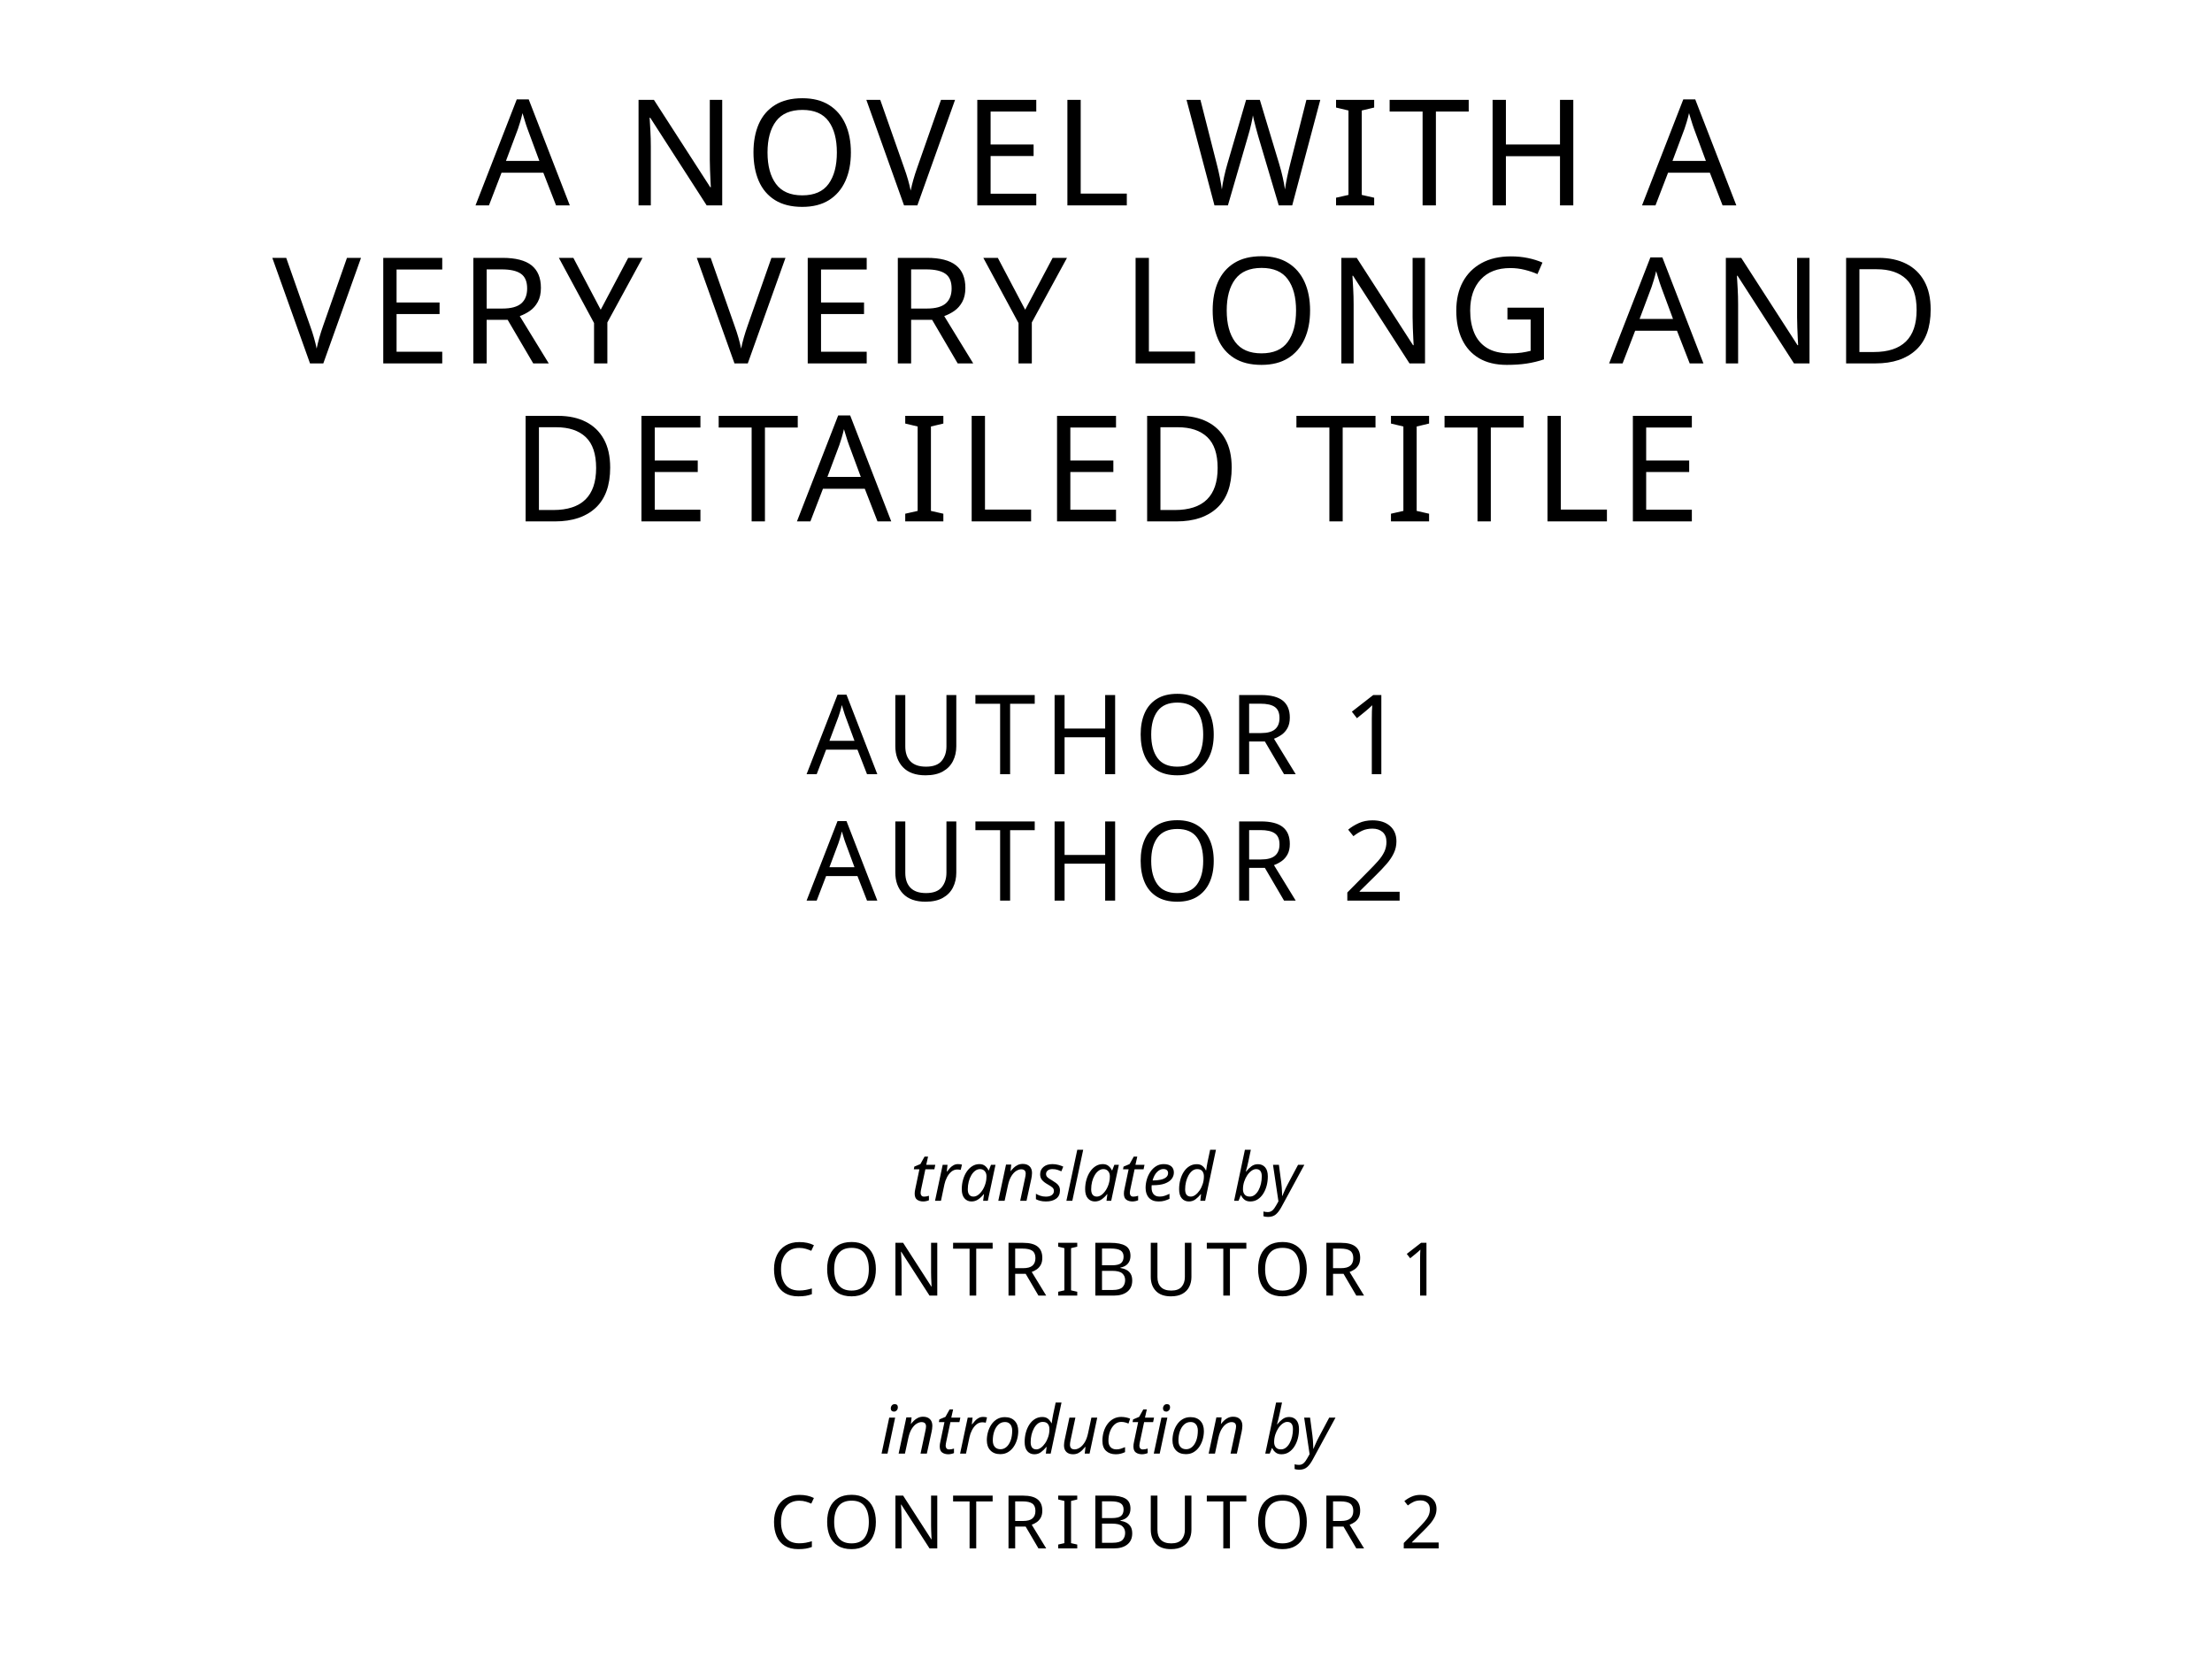
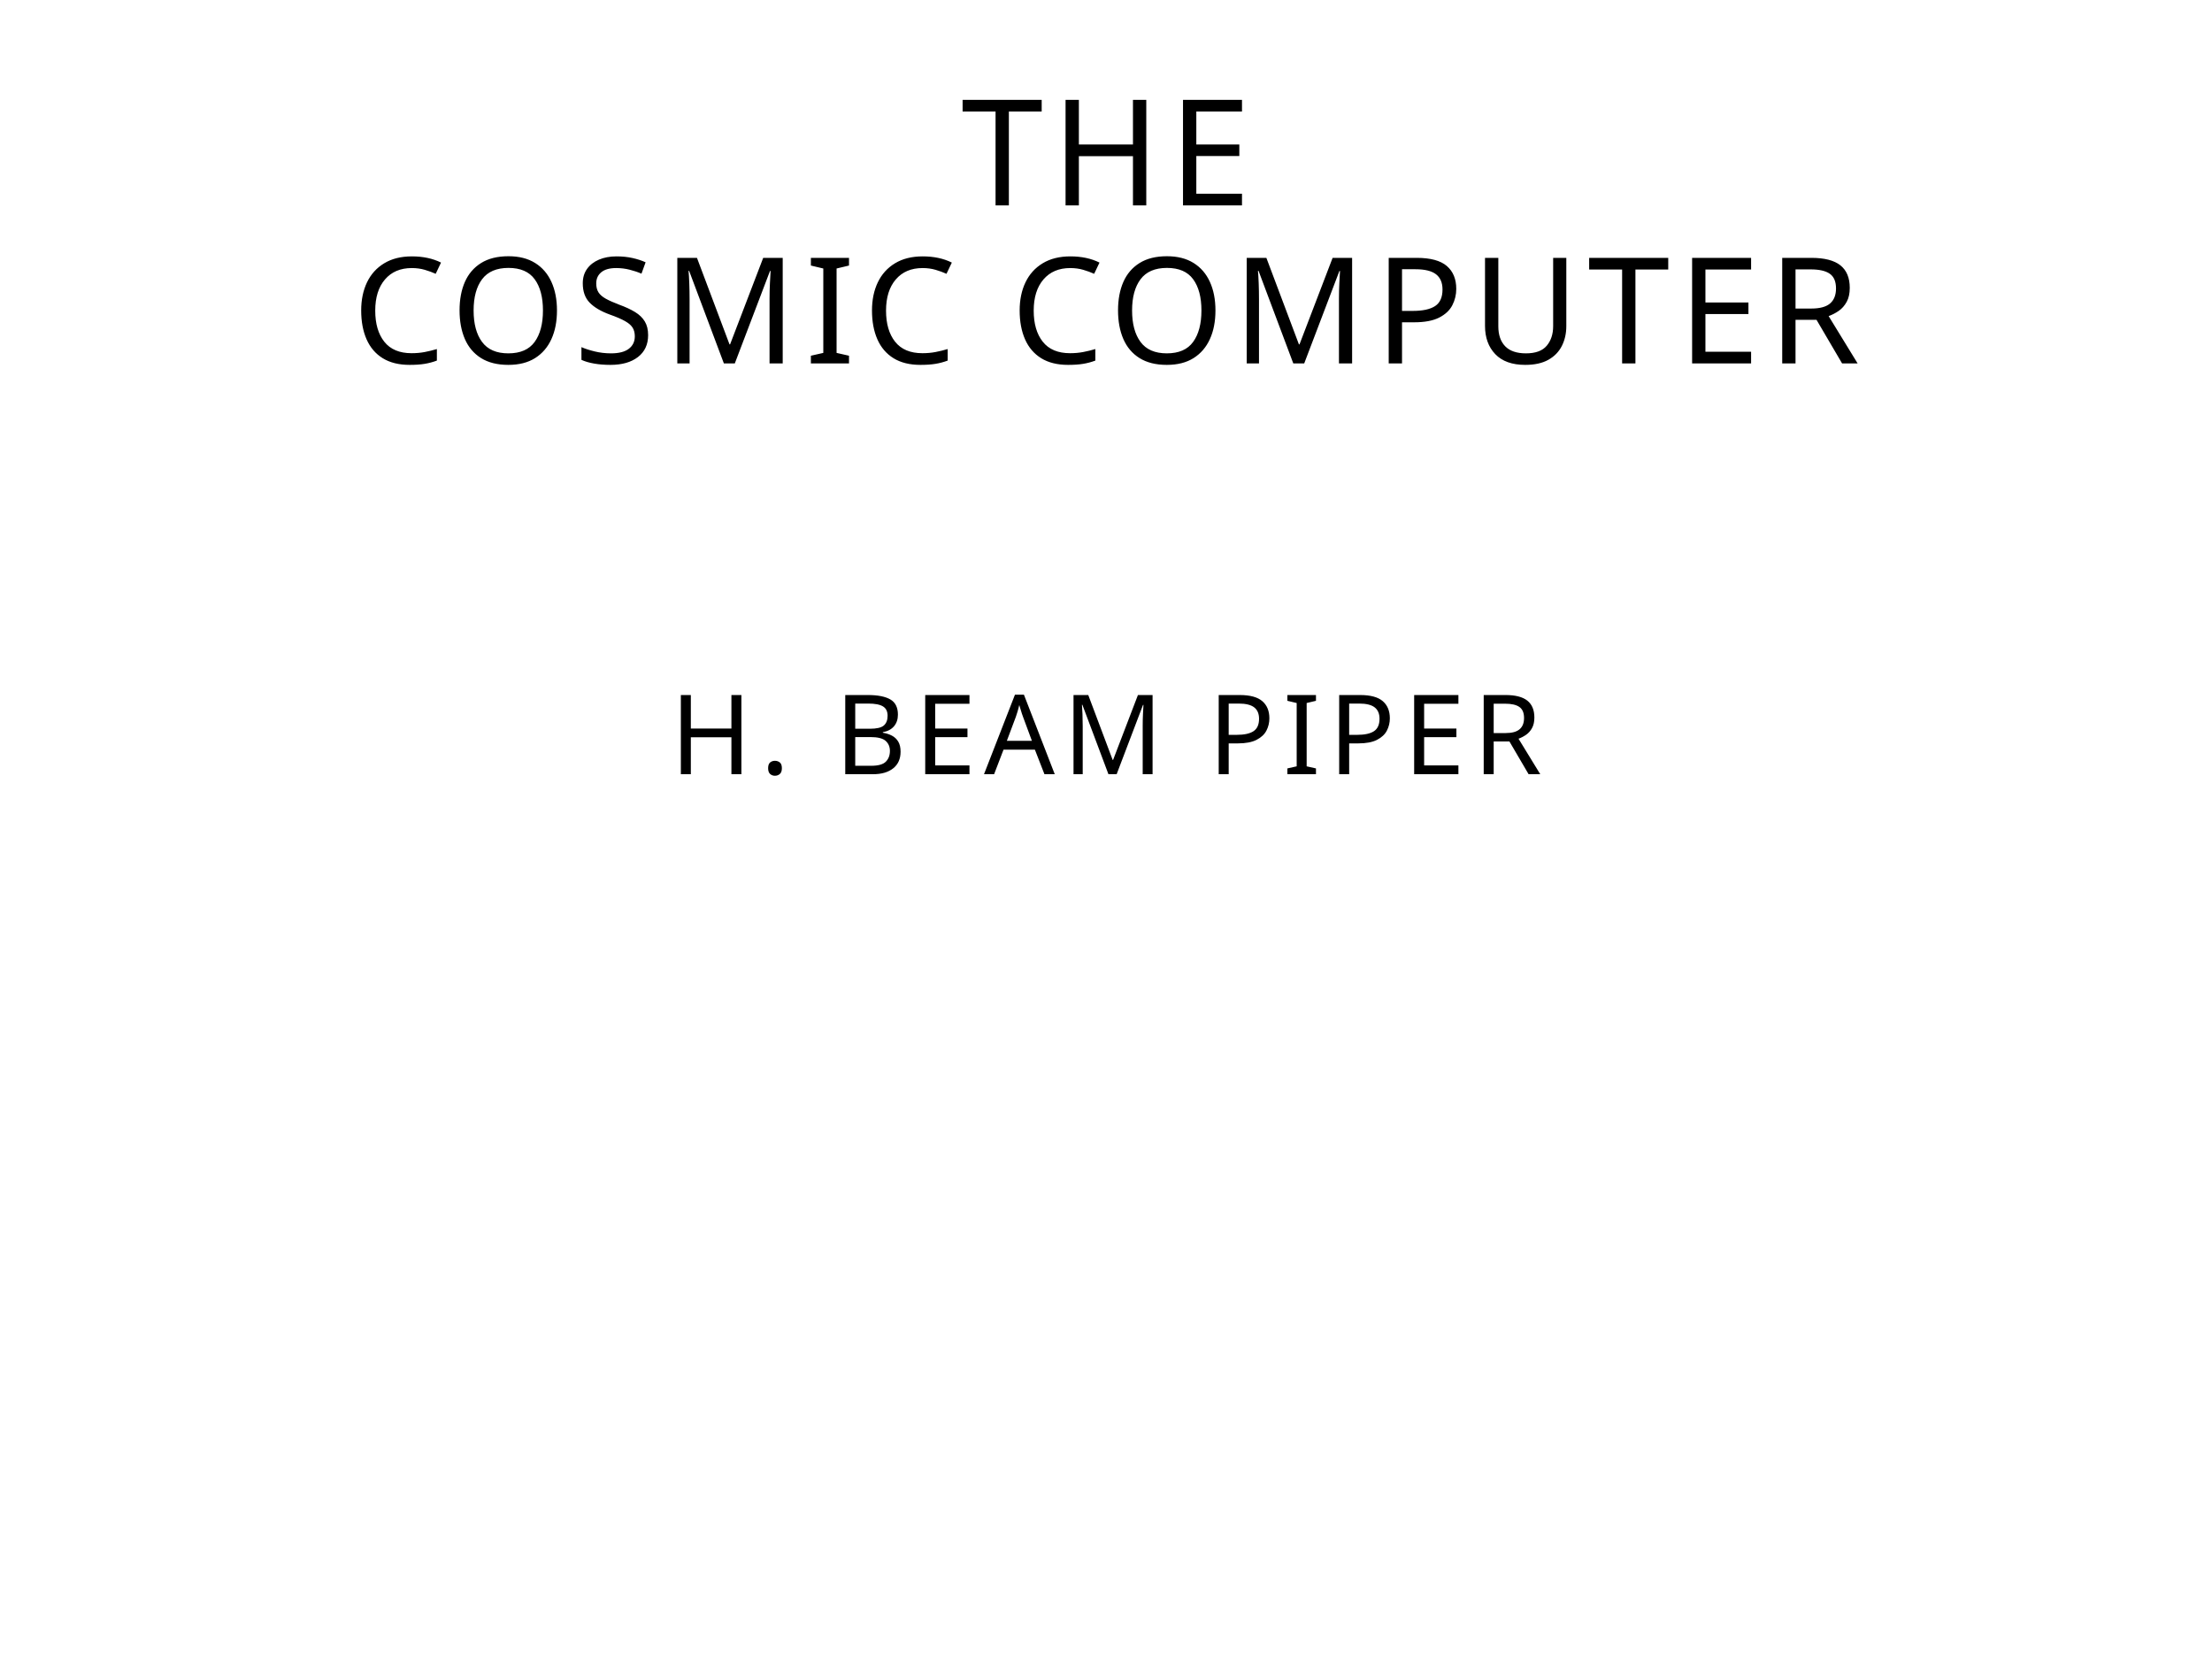
<svg xmlns="http://www.w3.org/2000/svg" version="1.1" viewBox="0 0 1400 1050">
-   <text style="fill:#000;font-family:League Spartan;font-size:93.567px;letter-spacing:5px" text-anchor="middle" x="700" y="130">A NOVEL WITH A</text>
-   <text style="fill:#000;font-family:League Spartan;font-size:93.567px;letter-spacing:5px" text-anchor="middle" x="700" y="230">VERY VERY LONG AND</text>
-   <text style="fill:#000;font-family:League Spartan;font-size:93.567px;letter-spacing:5px" text-anchor="middle" x="700" y="330">DETAILED TITLE</text>
-   <text style="fill:#000;font-family:League Spartan;font-size:70.175px;letter-spacing:5px" text-anchor="middle" x="700" y="490">AUTHOR 1</text>
-   <text style="fill:#000;font-family:League Spartan;font-size:70.175px;letter-spacing:5px" text-anchor="middle" x="700" y="570">AUTHOR 2</text>
-   <text style="fill:#000;font-family:OFL Sorts Mill Goudy;font-size:42.508px;font-style:italic" text-anchor="middle" x="700" y="760">translated by</text>
-   <text style="fill:#000;font-family:League Spartan;font-size:46.784px;letter-spacing:5px" text-anchor="middle" x="700" y="820">CONTRIBUTOR 1</text>
-   <text style="fill:#000;font-family:OFL Sorts Mill Goudy;font-size:42.508px;font-style:italic" text-anchor="middle" x="700" y="920">introduction by</text>
-   <text style="fill:#000;font-family:League Spartan;font-size:46.784px;letter-spacing:5px" text-anchor="middle" x="700" y="980">CONTRIBUTOR 2</text>
+   <text style="fill:#000;font-family:League Spartan;font-size:93.567px;letter-spacing:5px" text-anchor="middle" x="700" y="130">THE</text>
+   <text style="fill:#000;font-family:League Spartan;font-size:93.567px;letter-spacing:5px" text-anchor="middle" x="700" y="230">COSMIC COMPUTER</text>
+   <text style="fill:#000;font-family:League Spartan;font-size:93.567px;letter-spacing:5px" text-anchor="middle" x="700" y="330" />
+   <text style="fill:#000;font-family:League Spartan;font-size:70.175px;letter-spacing:5px" text-anchor="middle" x="700" y="490">H. BEAM PIPER</text>
+   <text style="fill:#000;font-family:League Spartan;font-size:70.175px;letter-spacing:5px" text-anchor="middle" x="700" y="570" />
+   <text style="fill:#000;font-family:OFL Sorts Mill Goudy;font-size:42.508px;font-style:italic" text-anchor="middle" x="700" y="760" />
+   <text style="fill:#000;font-family:League Spartan;font-size:46.784px;letter-spacing:5px" text-anchor="middle" x="700" y="820" />
+   <text style="fill:#000;font-family:OFL Sorts Mill Goudy;font-size:42.508px;font-style:italic" text-anchor="middle" x="700" y="920" />
+   <text style="fill:#000;font-family:League Spartan;font-size:46.784px;letter-spacing:5px" text-anchor="middle" x="700" y="980" />
</svg>
